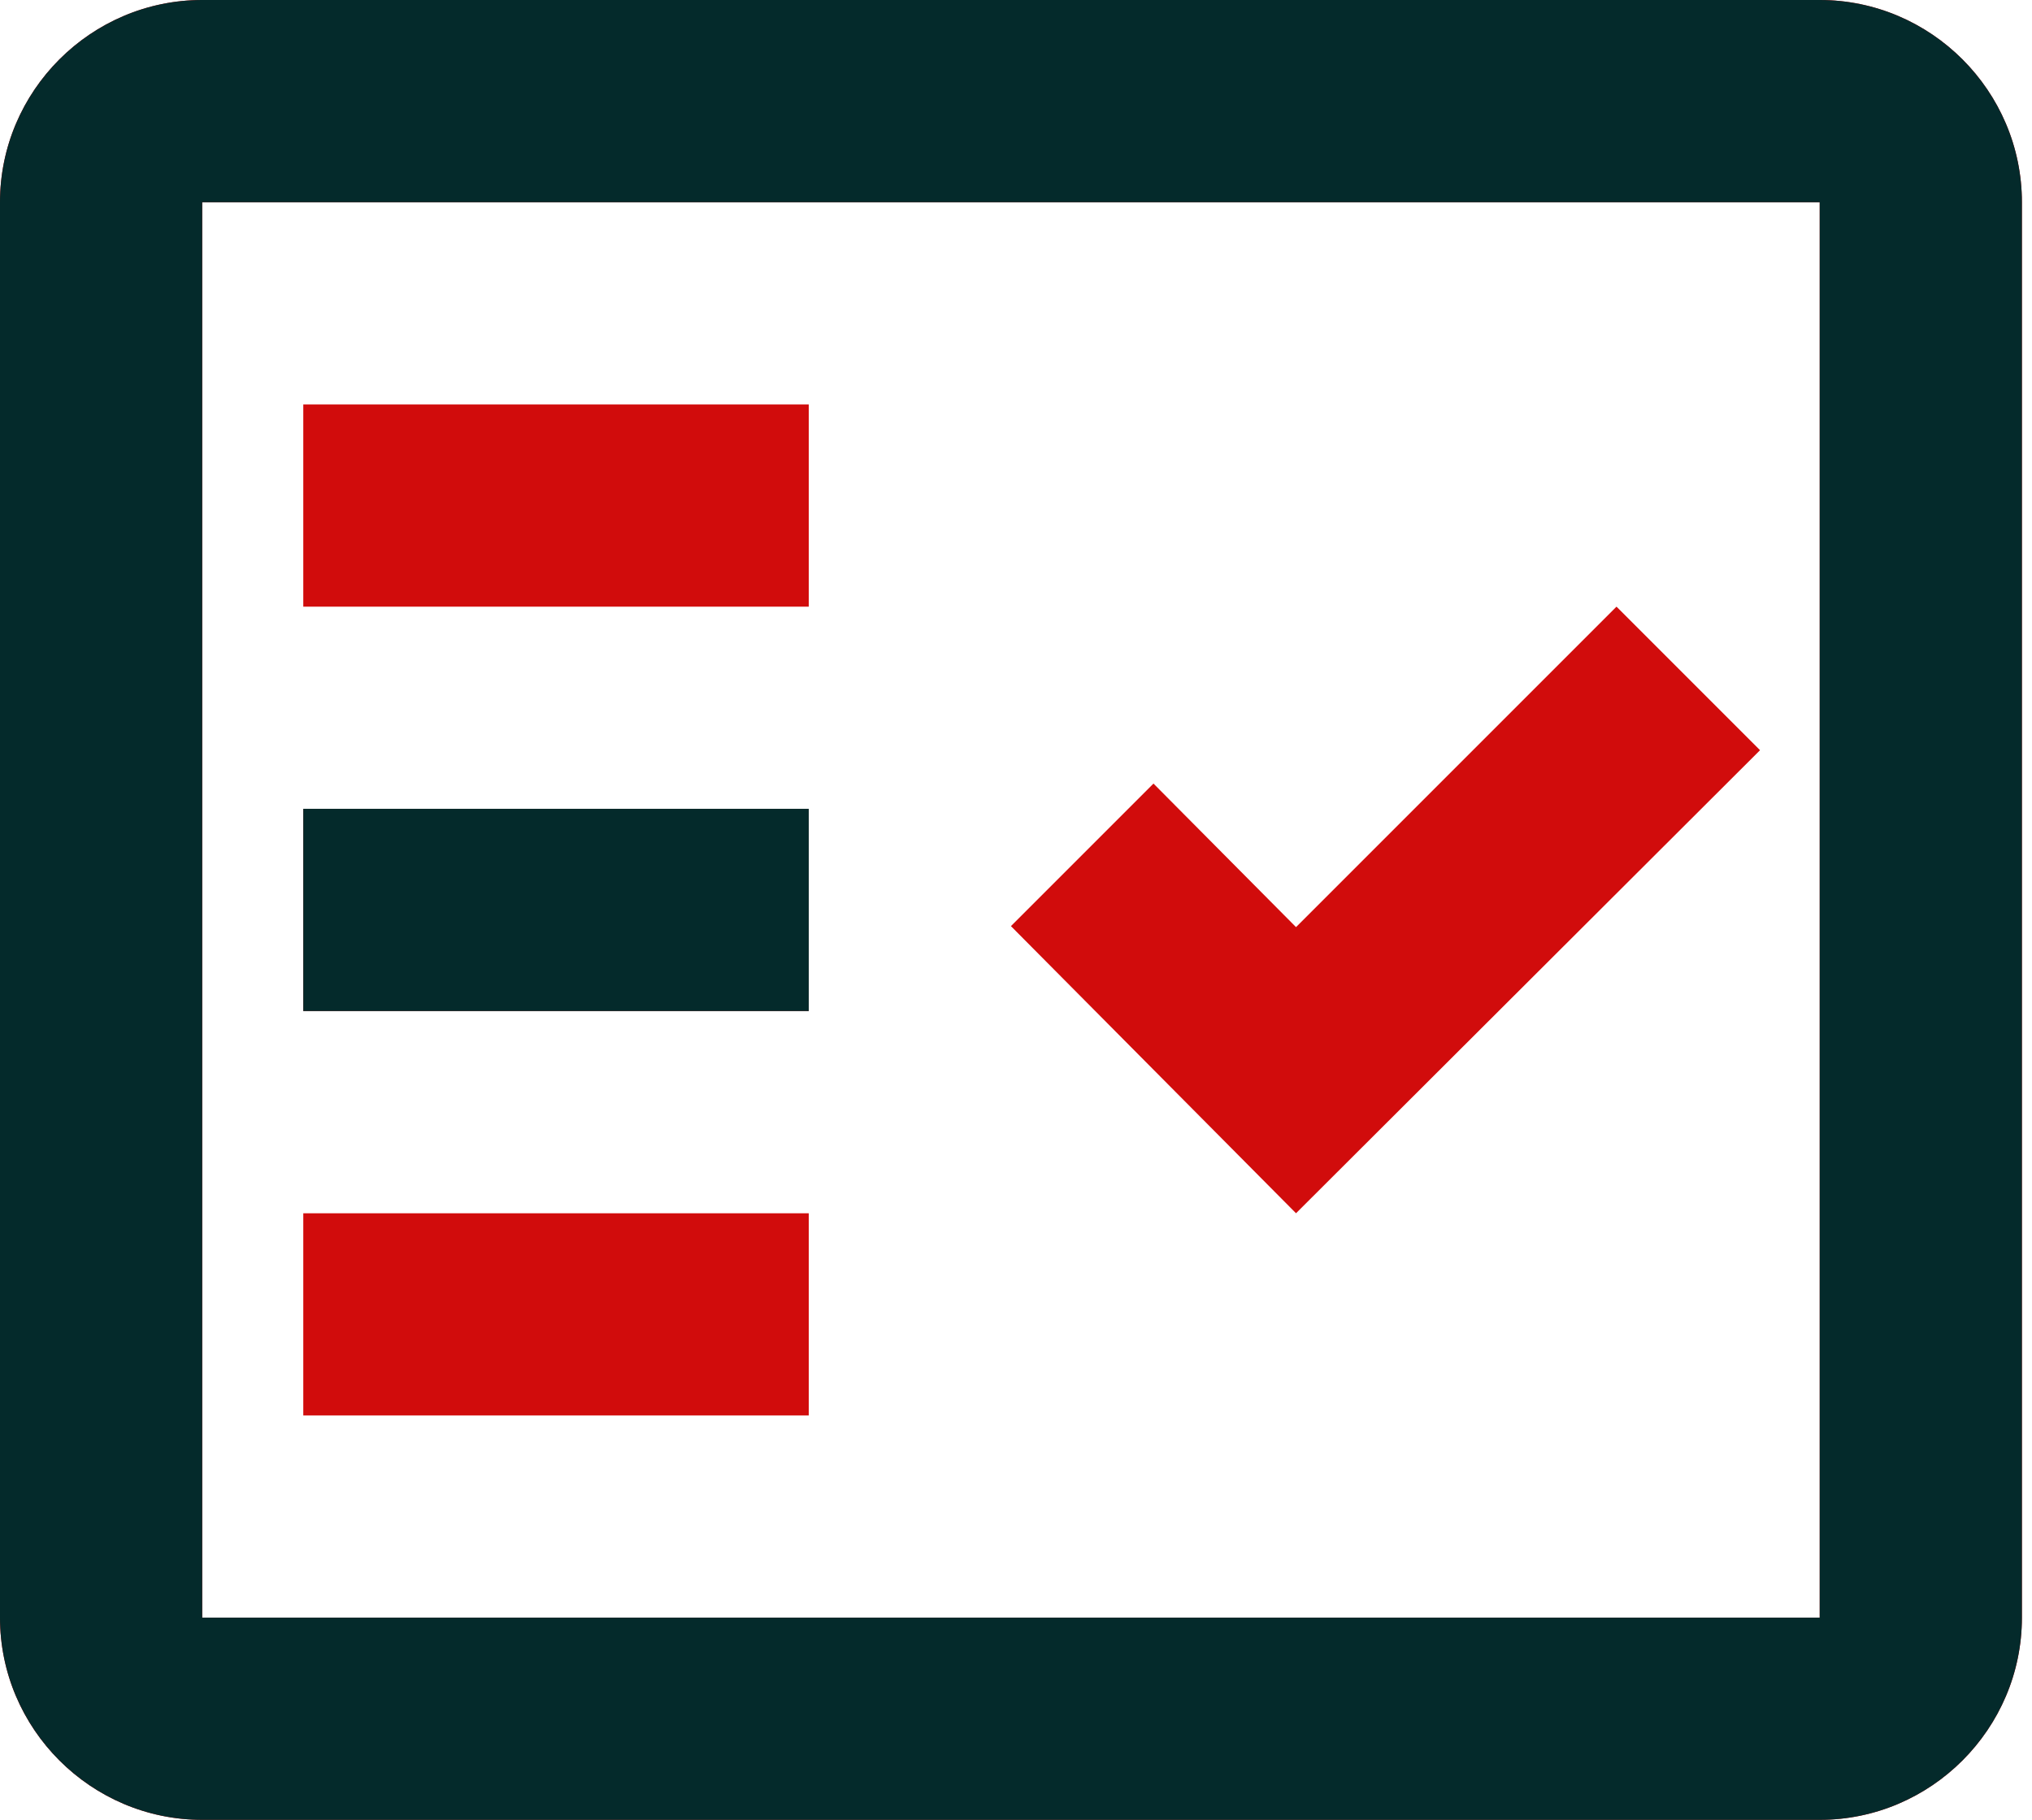
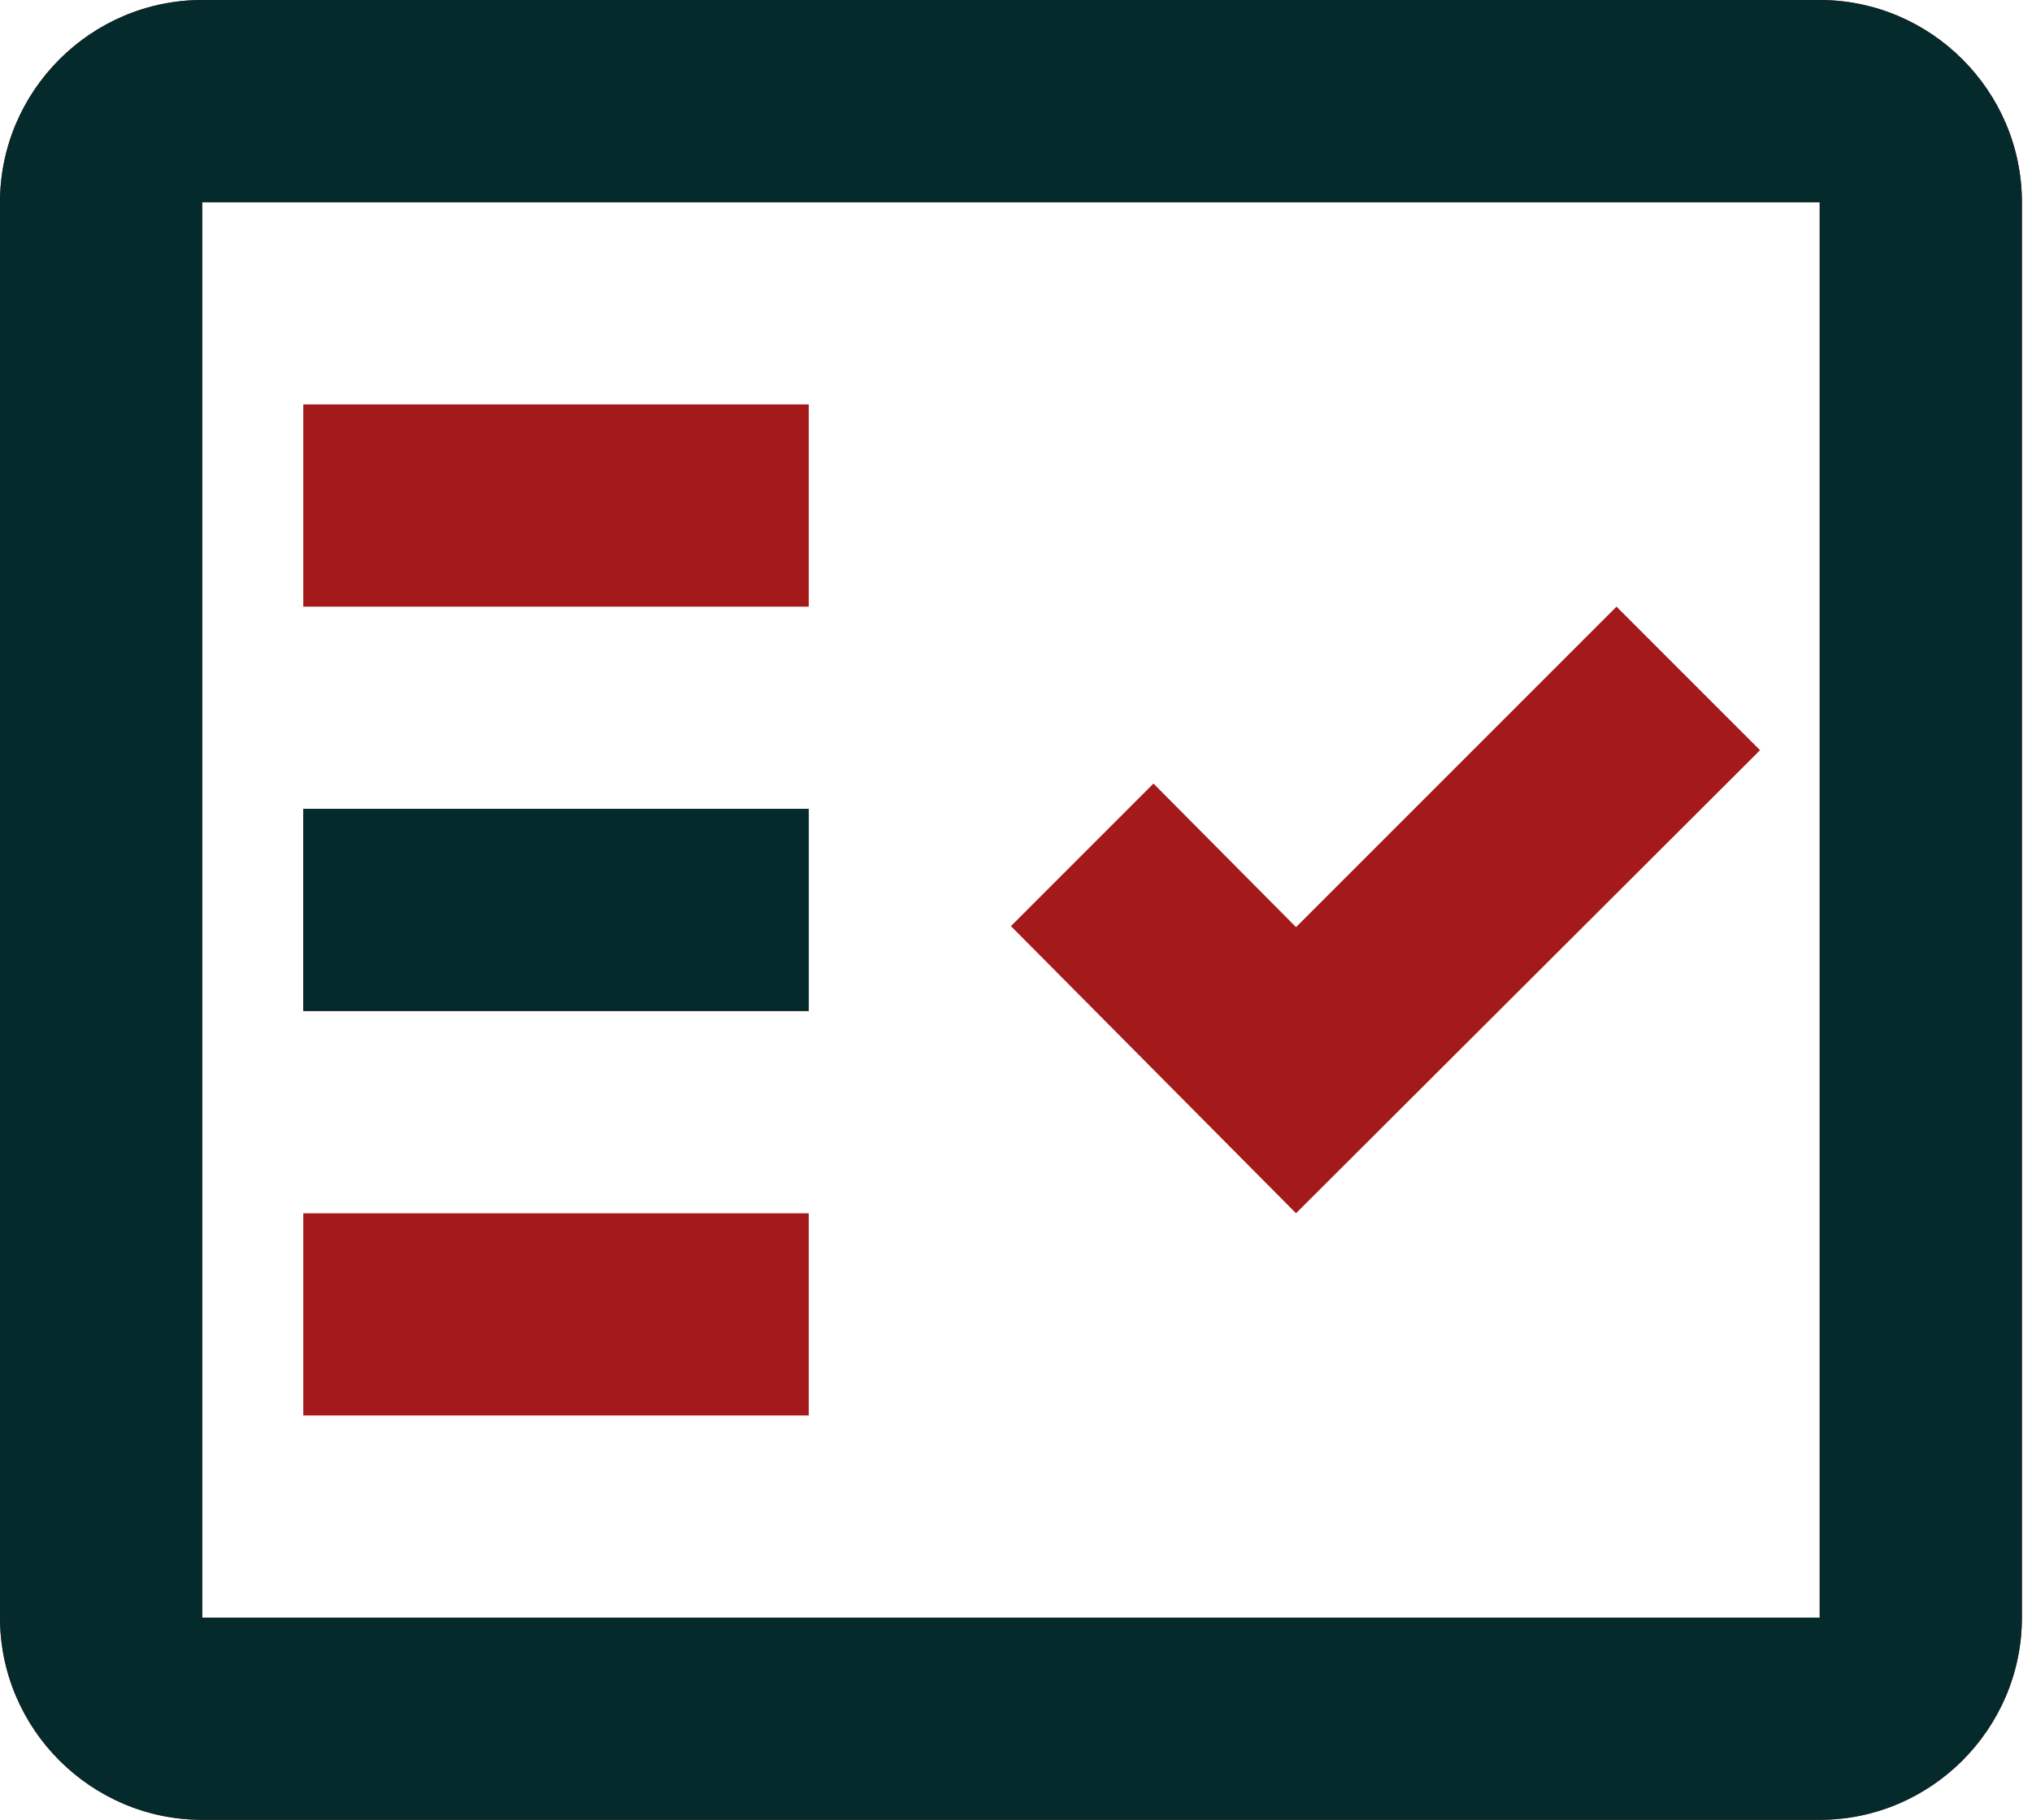
<svg xmlns="http://www.w3.org/2000/svg" width="67" height="60" viewBox="0 0 67 60" fill="none">
-   <path fill-rule="evenodd" clip-rule="evenodd" d="M60 0H6.667C3 0 0 3 0 6.667V53.333C0 57 3 60 6.667 60H60C63.667 60 66.667 57 66.667 53.333V6.667C66.667 3 63.667 0 60 0ZM60 53.333H6.667V6.667H60V53.333Z" fill="#D10C0C" />
-   <path fill-rule="evenodd" clip-rule="evenodd" d="M58.033 24.734L53.3 20.001L42.733 30.567L38.033 25.834L33.333 30.534L42.733 40.001L58.033 24.734ZM10 13.334H26.667V20.001H10V13.334ZM10 26.667H26.667V33.334H10V26.667ZM10 40.001H26.667V46.667H10V40.001Z" fill="#D10C0C" />
+   <path fill-rule="evenodd" clip-rule="evenodd" d="M60 0H6.667C3 0 0 3 0 6.667V53.333C0 57 3 60 6.667 60H60C63.667 60 66.667 57 66.667 53.333V6.667C66.667 3 63.667 0 60 0ZM60 53.333H6.667V6.667H60V53.333Z" fill="#A41919" />
+   <path fill-rule="evenodd" clip-rule="evenodd" d="M58.033 24.734L53.3 20.001L42.733 30.567L38.033 25.834L33.333 30.534L42.733 40.001L58.033 24.734ZM10 13.334H26.667V20.001H10V13.334ZM10 26.667H26.667V33.334H10V26.667ZM10 40.001H26.667V46.667H10V40.001Z" fill="#A41919" />
  <path fill-rule="evenodd" clip-rule="evenodd" d="M60 0H6.667C3 0 0 3 0 6.667V53.333C0 57 3 60 6.667 60H60C63.667 60 66.667 57 66.667 53.333V6.667C66.667 3 63.667 0 60 0ZM60 53.333H6.667V6.667H60V53.333Z" fill="#042A2B" />
-   <path fill-rule="evenodd" clip-rule="evenodd" d="M26.667 26.667H10V33.334H26.667V26.667Z" fill="#042A2B" />
+   <path fill-rule="evenodd" clip-rule="evenodd" d="M26.667 26.666H10V33.333H26.667V26.666Z" fill="#042A2B" />
</svg>
